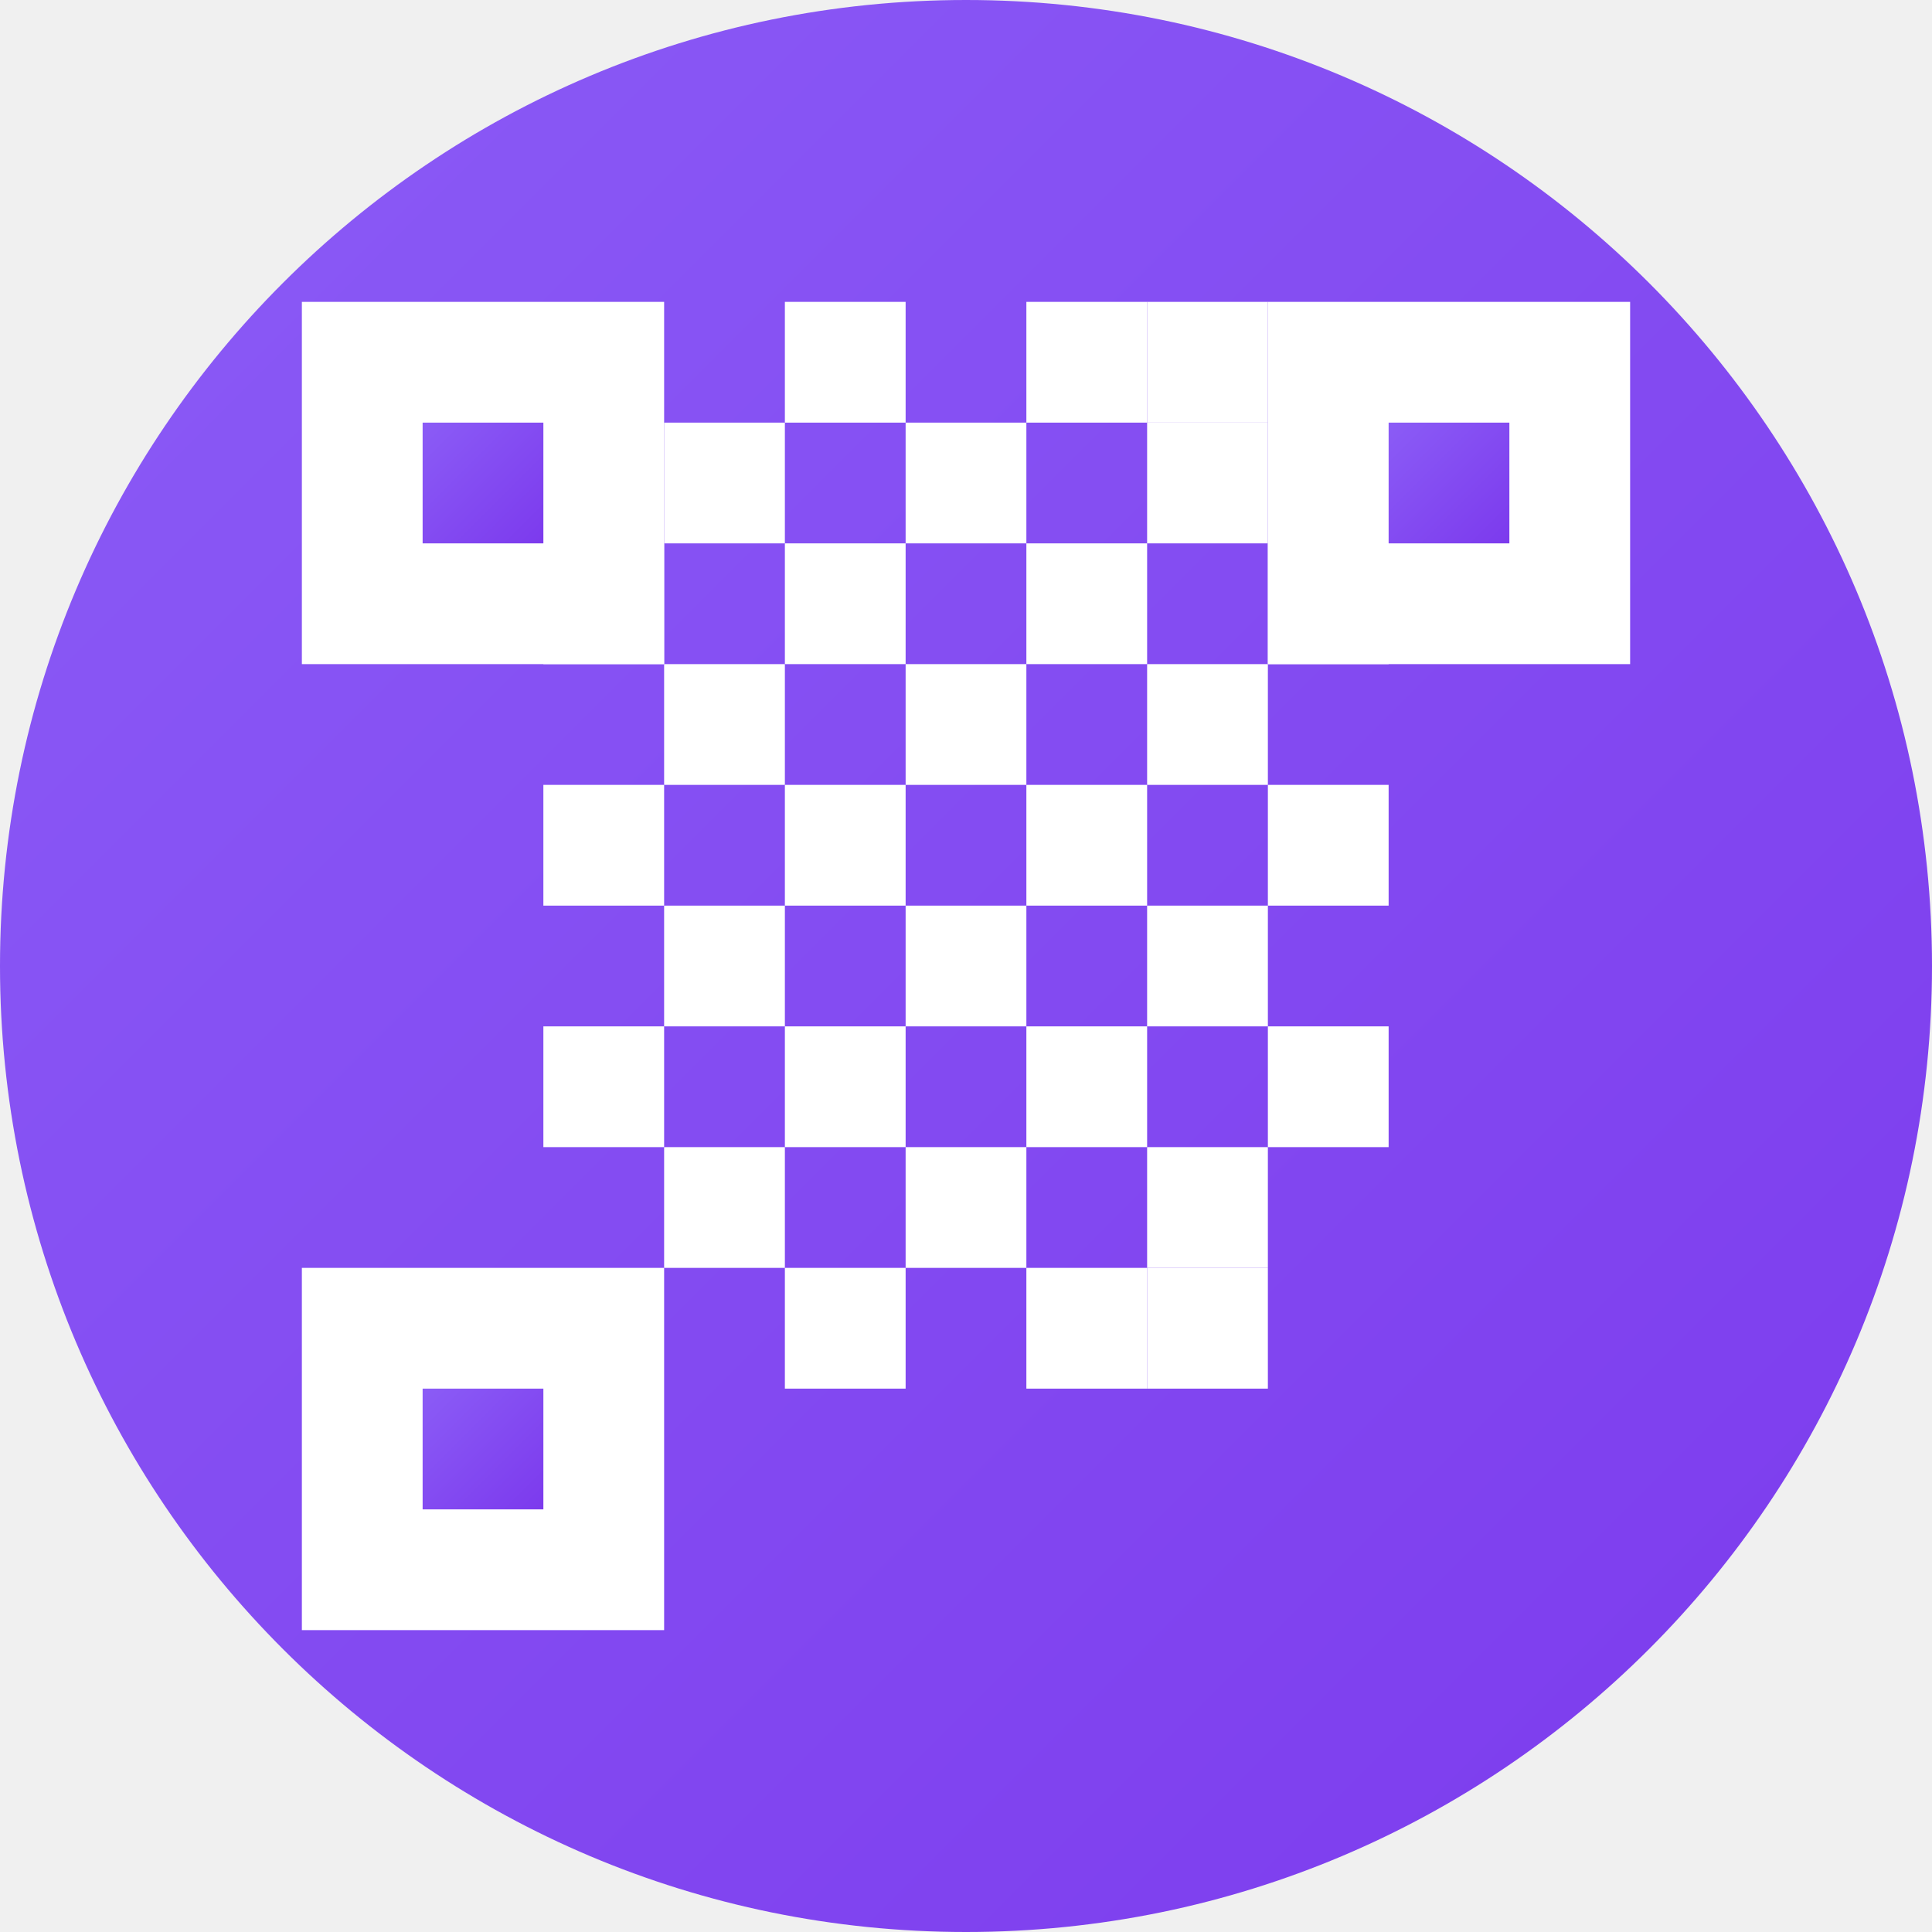
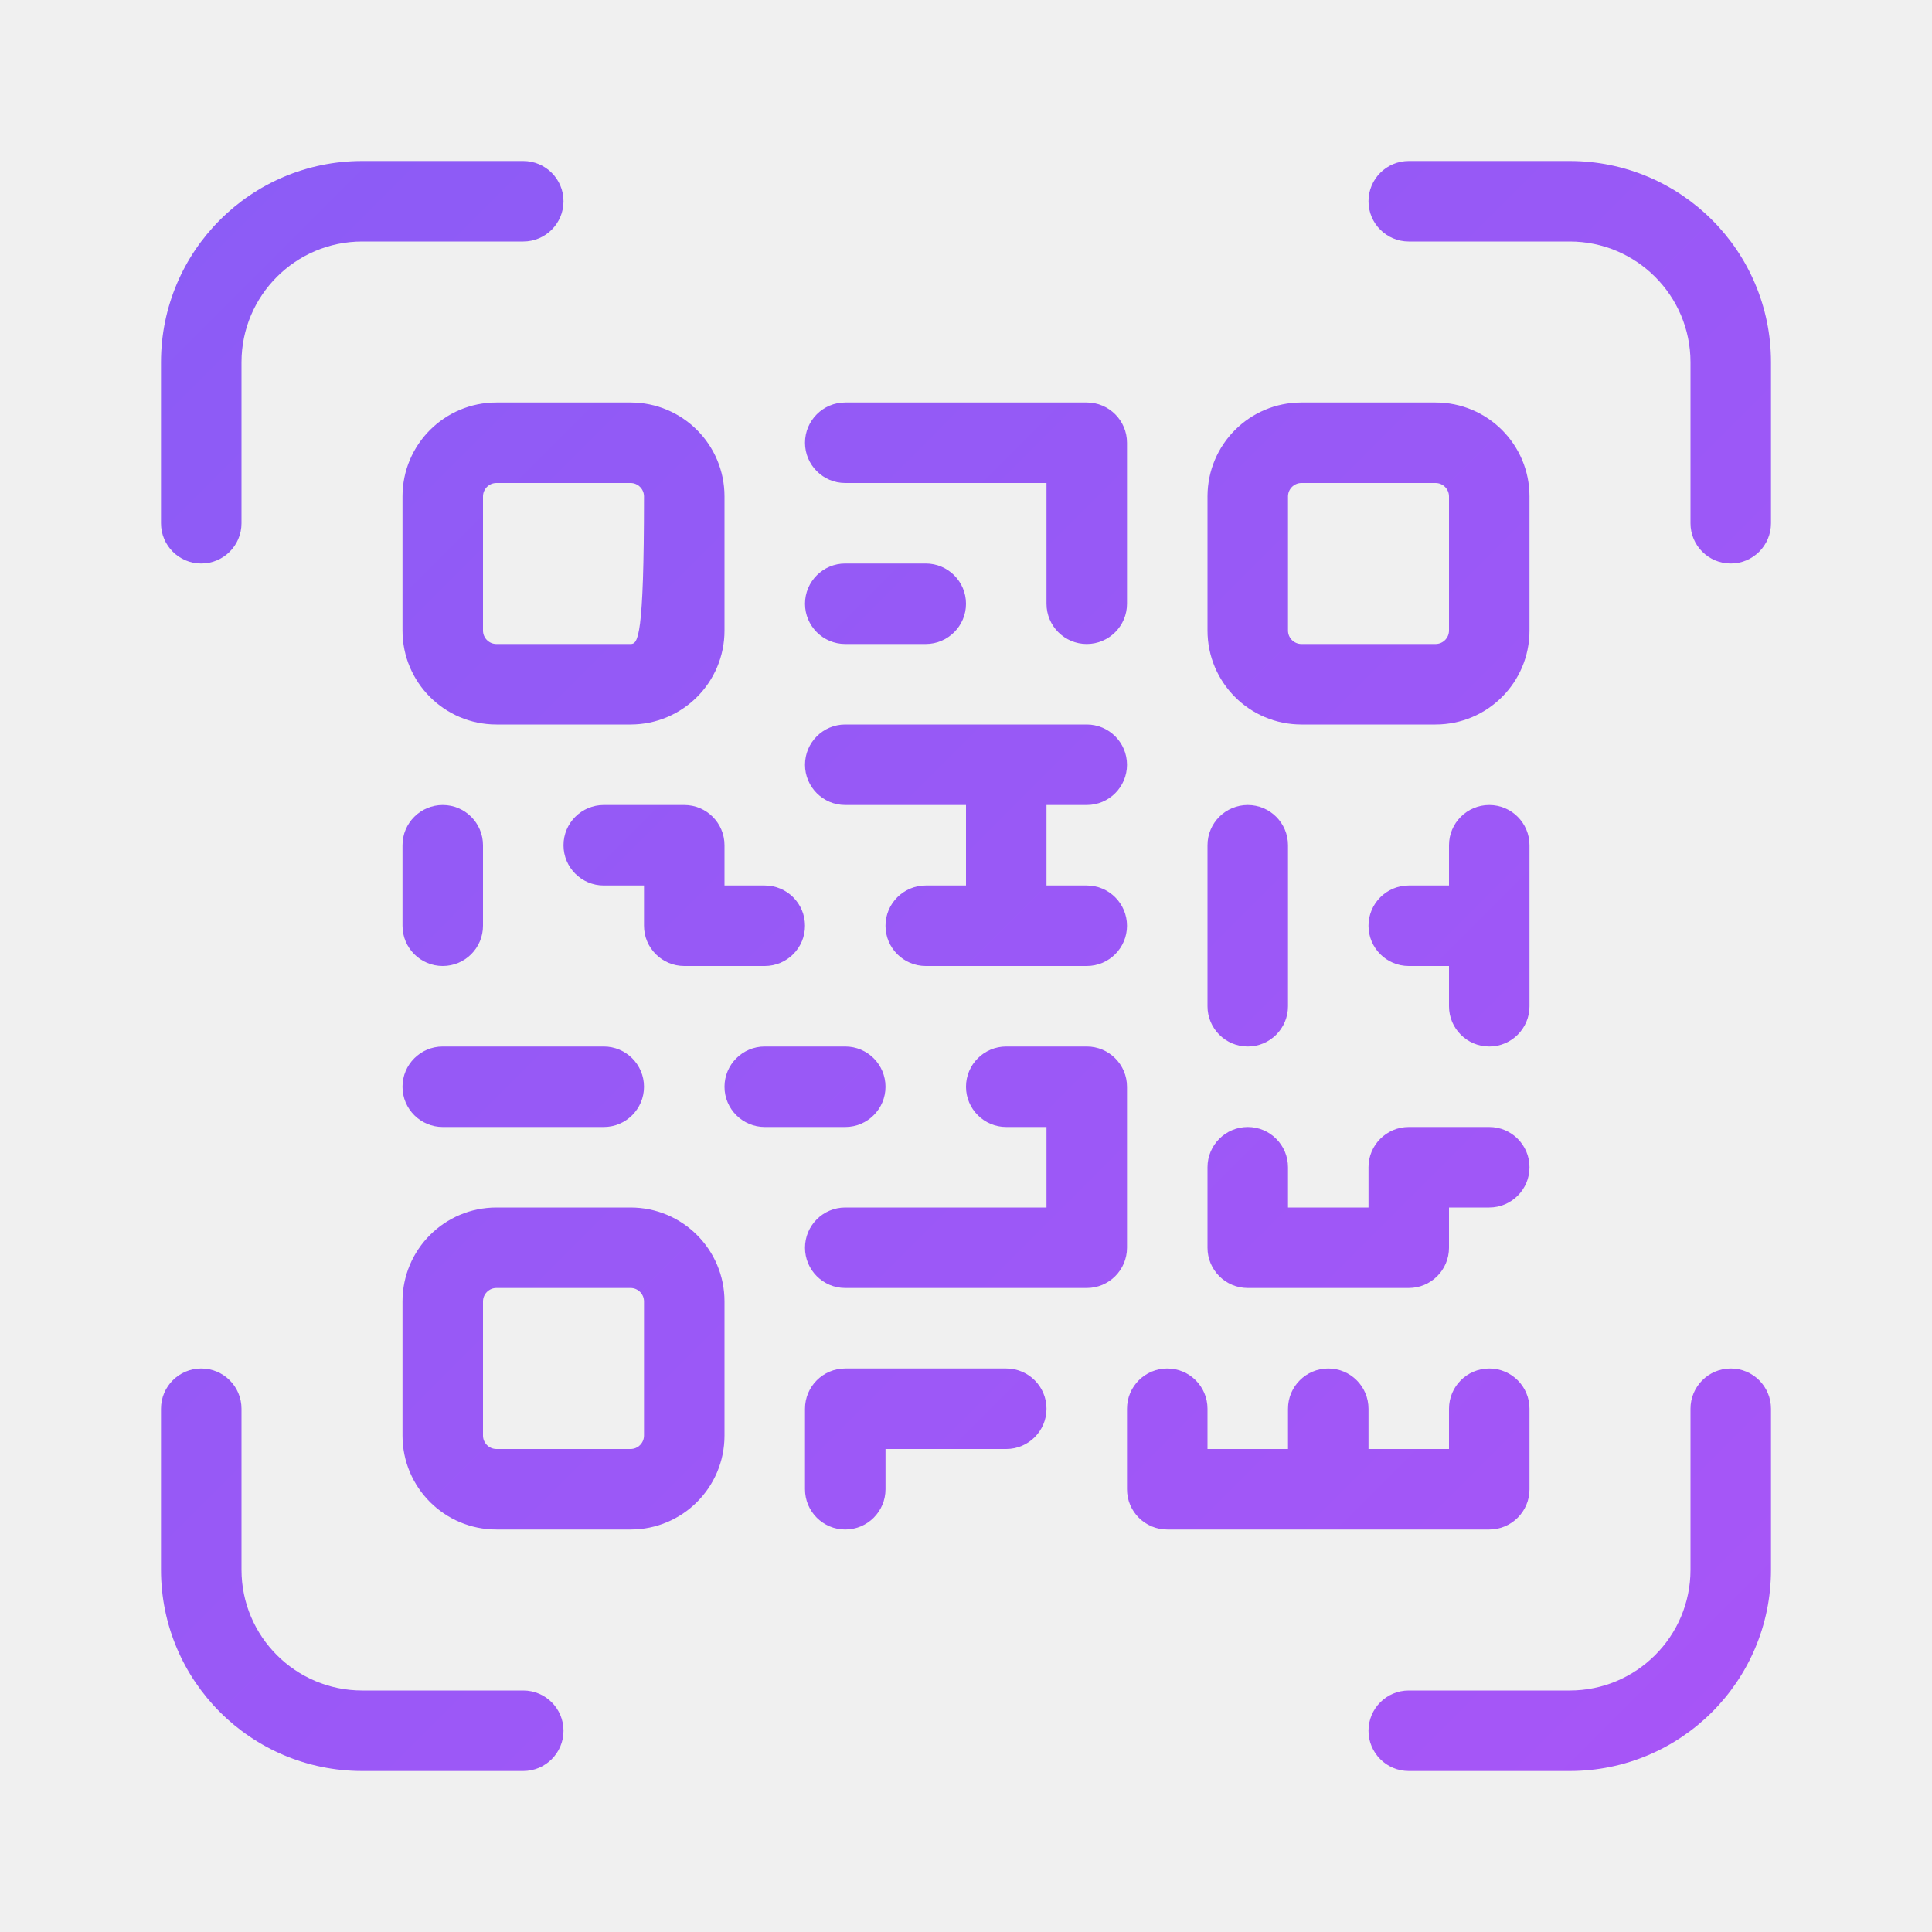
- <svg xmlns="http://www.w3.org/2000/svg" width="32" height="32" viewBox="0 0 32 32" fill="none">
-   <circle cx="16" cy="16" r="16" fill="url(#purpleGradient)" />
-   <g fill="white">
-     <rect x="5" y="5" width="6" height="6" />
-     <rect x="7" y="7" width="2" height="2" fill="url(#purpleGradient)" />
-     <rect x="21" y="5" width="6" height="6" />
-     <rect x="23" y="7" width="2" height="2" fill="url(#purpleGradient)" />
-     <rect x="5" y="21" width="6" height="6" />
-     <rect x="7" y="23" width="2" height="2" fill="url(#purpleGradient)" />
-     <rect x="13" y="5" width="2" height="2" />
-     <rect x="17" y="5" width="2" height="2" />
-     <rect x="19" y="5" width="2" height="2" />
-     <rect x="11" y="7" width="2" height="2" />
-     <rect x="15" y="7" width="2" height="2" />
-     <rect x="19" y="7" width="2" height="2" />
-     <rect x="9" y="9" width="2" height="2" />
-     <rect x="13" y="9" width="2" height="2" />
-     <rect x="17" y="9" width="2" height="2" />
-     <rect x="21" y="9" width="2" height="2" />
-     <rect x="11" y="11" width="2" height="2" />
-     <rect x="15" y="11" width="2" height="2" />
-     <rect x="19" y="11" width="2" height="2" />
-     <rect x="9" y="13" width="2" height="2" />
-     <rect x="13" y="13" width="2" height="2" />
-     <rect x="17" y="13" width="2" height="2" />
-     <rect x="21" y="13" width="2" height="2" />
-     <rect x="11" y="15" width="2" height="2" />
-     <rect x="15" y="15" width="2" height="2" />
-     <rect x="19" y="15" width="2" height="2" />
-     <rect x="9" y="17" width="2" height="2" />
-     <rect x="13" y="17" width="2" height="2" />
-     <rect x="17" y="17" width="2" height="2" />
-     <rect x="21" y="17" width="2" height="2" />
-     <rect x="11" y="19" width="2" height="2" />
-     <rect x="15" y="19" width="2" height="2" />
-     <rect x="19" y="19" width="2" height="2" />
-     <rect x="13" y="21" width="2" height="2" />
-     <rect x="17" y="21" width="2" height="2" />
-     <rect x="19" y="21" width="2" height="2" />
-   </g>
+ <svg xmlns="http://www.w3.org/2000/svg" width="32" height="32" viewBox="0 0 24 24">
  <defs>
-     <linearGradient id="purpleGradient" x1="0%" y1="0%" x2="100%" y2="100%">
+     <linearGradient id="primaryGradient" x1="0%" y1="0%" x2="100%" y2="100%">
      <stop offset="0%" stop-color="#8B5CF6" />
-       <stop offset="100%" stop-color="#7C3AED" />
+       <stop offset="100%" stop-color="#A855F7" />
    </linearGradient>
  </defs>
+   <path d="M16.167,6 C16.075,6 16,6.075 16,6.167 L16,7.833 C16,7.925 16.075,8 16.167,8 L17.833,8 C17.925,8 18,7.925 18,7.833 L18,6.167 C18,6.075 17.925,6 17.833,6 L16.167,6 Z M16,18 L16,17.5 C16,17.224 16.224,17 16.5,17 C16.776,17 17,17.224 17,17.5 L17,18 L18,18 L18,17.5 C18,17.224 18.224,17 18.5,17 C18.776,17 19,17.224 19,17.5 L19,18.5 C19,18.776 18.776,19 18.5,19 L14.5,19 C14.224,19 14,18.776 14,18.5 L14,17.5 C14,17.224 14.224,17 14.5,17 C14.776,17 15,17.224 15,17.5 L15,18 L16,18 L16,18 Z M13,11 L13.5,11 C13.776,11 14,11.224 14,11.5 C14,11.776 13.776,12 13.5,12 L11.5,12 C11.224,12 11,11.776 11,11.5 C11,11.224 11.224,11 11.5,11 L12,11 L12,10 L10.5,10 C10.224,10 10,9.776 10,9.5 C10,9.224 10.224,9 10.5,9 L13.5,9 C13.776,9 14,9.224 14,9.5 C14,9.776 13.776,10 13.5,10 L13,10 L13,11 Z M18,12 L17.5,12 C17.224,12 17,11.776 17,11.5 C17,11.224 17.224,11 17.5,11 L18,11 L18,10.5 C18,10.224 18.224,10 18.5,10 C18.776,10 19,10.224 19,10.5 L19,12.5 C19,12.776 18.776,13 18.5,13 C18.224,13 18,12.776 18,12.5 L18,12 Z M13,14 L12.5,14 C12.224,14 12,13.776 12,13.5 C12,13.224 12.224,13 12.5,13 L13.5,13 C13.776,13 14,13.224 14,13.5 L14,15.5 C14,15.776 13.776,16 13.5,16 L10.5,16 C10.224,16 10,15.776 10,15.5 C10,15.224 10.224,15 10.5,15 L13,15 L13,14 L13,14 Z M16.167,5 L17.833,5 C18.478,5 19,5.522 19,6.167 L19,7.833 C19,8.478 18.478,9 17.833,9 L16.167,9 C15.522,9 15,8.478 15,7.833 L15,6.167 C15,5.522 15.522,5 16.167,5 Z M6.167,5 L7.833,5 C8.478,5 9,5.522 9,6.167 L9,7.833 C9,8.478 8.478,9 7.833,9 L6.167,9 C5.522,9 5,8.478 5,7.833 L5,6.167 C5,5.522 5.522,5 6.167,5 Z M6.167,6 C6.075,6 6,6.075 6,6.167 L6,7.833 C6,7.925 6.075,8 6.167,8 L7.833,8 C7.925,8 8,7.925 8,6.167 L8,6.167 C8,6.075 7.925,6 7.833,6 L6.167,6 Z M6.167,15 L7.833,15 C8.478,15 9,15.522 9,16.167 L9,17.833 C9,18.478 8.478,19 7.833,19 L6.167,19 C5.522,19 5,18.478 5,17.833 L5,16.167 C5,15.522 5.522,15 6.167,15 Z M6.167,16 C6.075,16 6,16.075 6,16.167 L6,17.833 C6,17.925 6.075,18 6.167,18 L7.833,18 C7.925,18 8,17.925 8,17.833 L8,16.167 C8,16.075 7.925,16 7.833,16 L6.167,16 Z M13,6 L10.5,6 C10.224,6 10,5.776 10,5.5 C10,5.224 10.224,5 10.5,5 L13.5,5 C13.776,5 14,5.224 14,5.5 L14,7.5 C14,7.776 13.776,8 13.5,8 C13.224,8 13,7.776 13,7.5 L13,6 Z M10.5,8 C10.224,8 10,7.776 10,7.5 C10,7.224 10.224,7 10.5,7 L11.5,7 C11.776,7 12,7.224 12,7.5 C12,7.776 11.776,8 11.5,8 L10.5,8 Z M5.5,14 C5.224,14 5,13.776 5,13.5 C5,13.224 5.224,13 5.5,13 L7.5,13 C7.776,13 8,13.224 8,13.5 C8,13.776 7.776,14 7.5,14 L5.5,14 Z M9.5,14 C9.224,14 9,13.776 9,13.5 C9,13.224 9.224,13 9.5,13 L10.5,13 C10.776,13 11,13.224 11,13.5 C11,13.776 10.776,14 10.5,14 L9.5,14 Z M11,18 L11,18.5 C11,18.776 10.776,19 10.5,19 C10.224,19 10,18.776 10,18.5 L10,17.5 C10,17.224 10.224,17 10.5,17 L12.5,17 C12.776,17 13,17.224 13,17.5 C13,17.776 12.776,18 12.5,18 L11,18 Z M9,11 L9.5,11 C9.776,11 10,11.224 10,11.5 C10,11.776 9.776,12 9.5,12 L8.5,12 C8.224,12 8,11.776 8,11.5 L8,11 L7.5,11 C7.224,11 7,10.776 7,10.5 C7,10.224 7.224,10 7.5,10 L8.5,10 C8.776,10 9,10.224 9,10.5 L9,11 Z M5,10.5 C5,10.224 5.224,10 5.5,10 C5.776,10 6,10.224 6,10.5 L6,11.5 C6,11.776 5.776,12 5.5,12 C5.224,12 5,11.776 5,11.5 L5,10.5 Z M15,10.5 C15,10.224 15.224,10 15.5,10 C15.776,10 16,10.224 16,10.5 L16,12.5 C16,12.776 15.776,13 15.5,13 C15.224,13 15,12.776 15,12.5 L15,10.5 Z M17,15 L17,14.5 C17,14.224 17.224,14 17.5,14 L18.5,14 C18.776,14 19,14.224 19,14.5 C19,14.776 18.776,15 18.5,15 L18,15 L18,15.5 C18,15.776 17.776,16 17.5,16 L15.5,16 C15.224,16 15,15.776 15,15.5 L15,14.5 C15,14.224 15.224,14 15.5,14 C15.776,14 16,14.224 16,14.5 L16,15 L17,15 Z M3,6.5 C3,6.776 2.776,7 2.5,7 C2.224,7 2,6.776 2,6.5 L2,4.5 C2,3.119 3.119,2 4.5,2 L6.5,2 C6.776,2 7,2.224 7,2.5 C7,2.776 6.776,3 6.5,3 L4.5,3 C3.672,3 3,3.672 3,4.5 L3,6.5 Z M17.5,3 C17.224,3 17,2.776 17,2.5 C17,2.224 17.224,2 17.5,2 L19.5,2 C20.881,2 22,3.119 22,4.5 L22,6.5 C22,6.776 21.776,7 21.5,7 C21.224,7 21,6.776 21,6.5 L21,4.5 C21,3.672 20.328,3 19.5,3 L17.5,3 Z M6.5,21 C6.776,21 7,21.224 7,21.5 C7,21.776 6.776,22 6.5,22 L4.5,22 C3.119,22 2,20.881 2,19.5 L2,17.5 C2,17.224 2.224,17 2.5,17 C2.776,17 3,17.224 3,17.5 L3,19.5 C3,20.328 3.672,21 4.5,21 L6.5,21 Z M21,17.5 C21,17.224 21.224,17 21.5,17 C21.776,17 22,17.224 22,17.5 L22,19.5 C22,20.881 20.881,22 19.5,22 L17.5,22 C17.224,22 17,21.776 17,21.5 C17,21.224 17.224,21 17.5,21 L19.5,21 C20.328,21 21,20.328 21,19.5 L21,17.5 Z" fill="url(#primaryGradient)" />
</svg>
